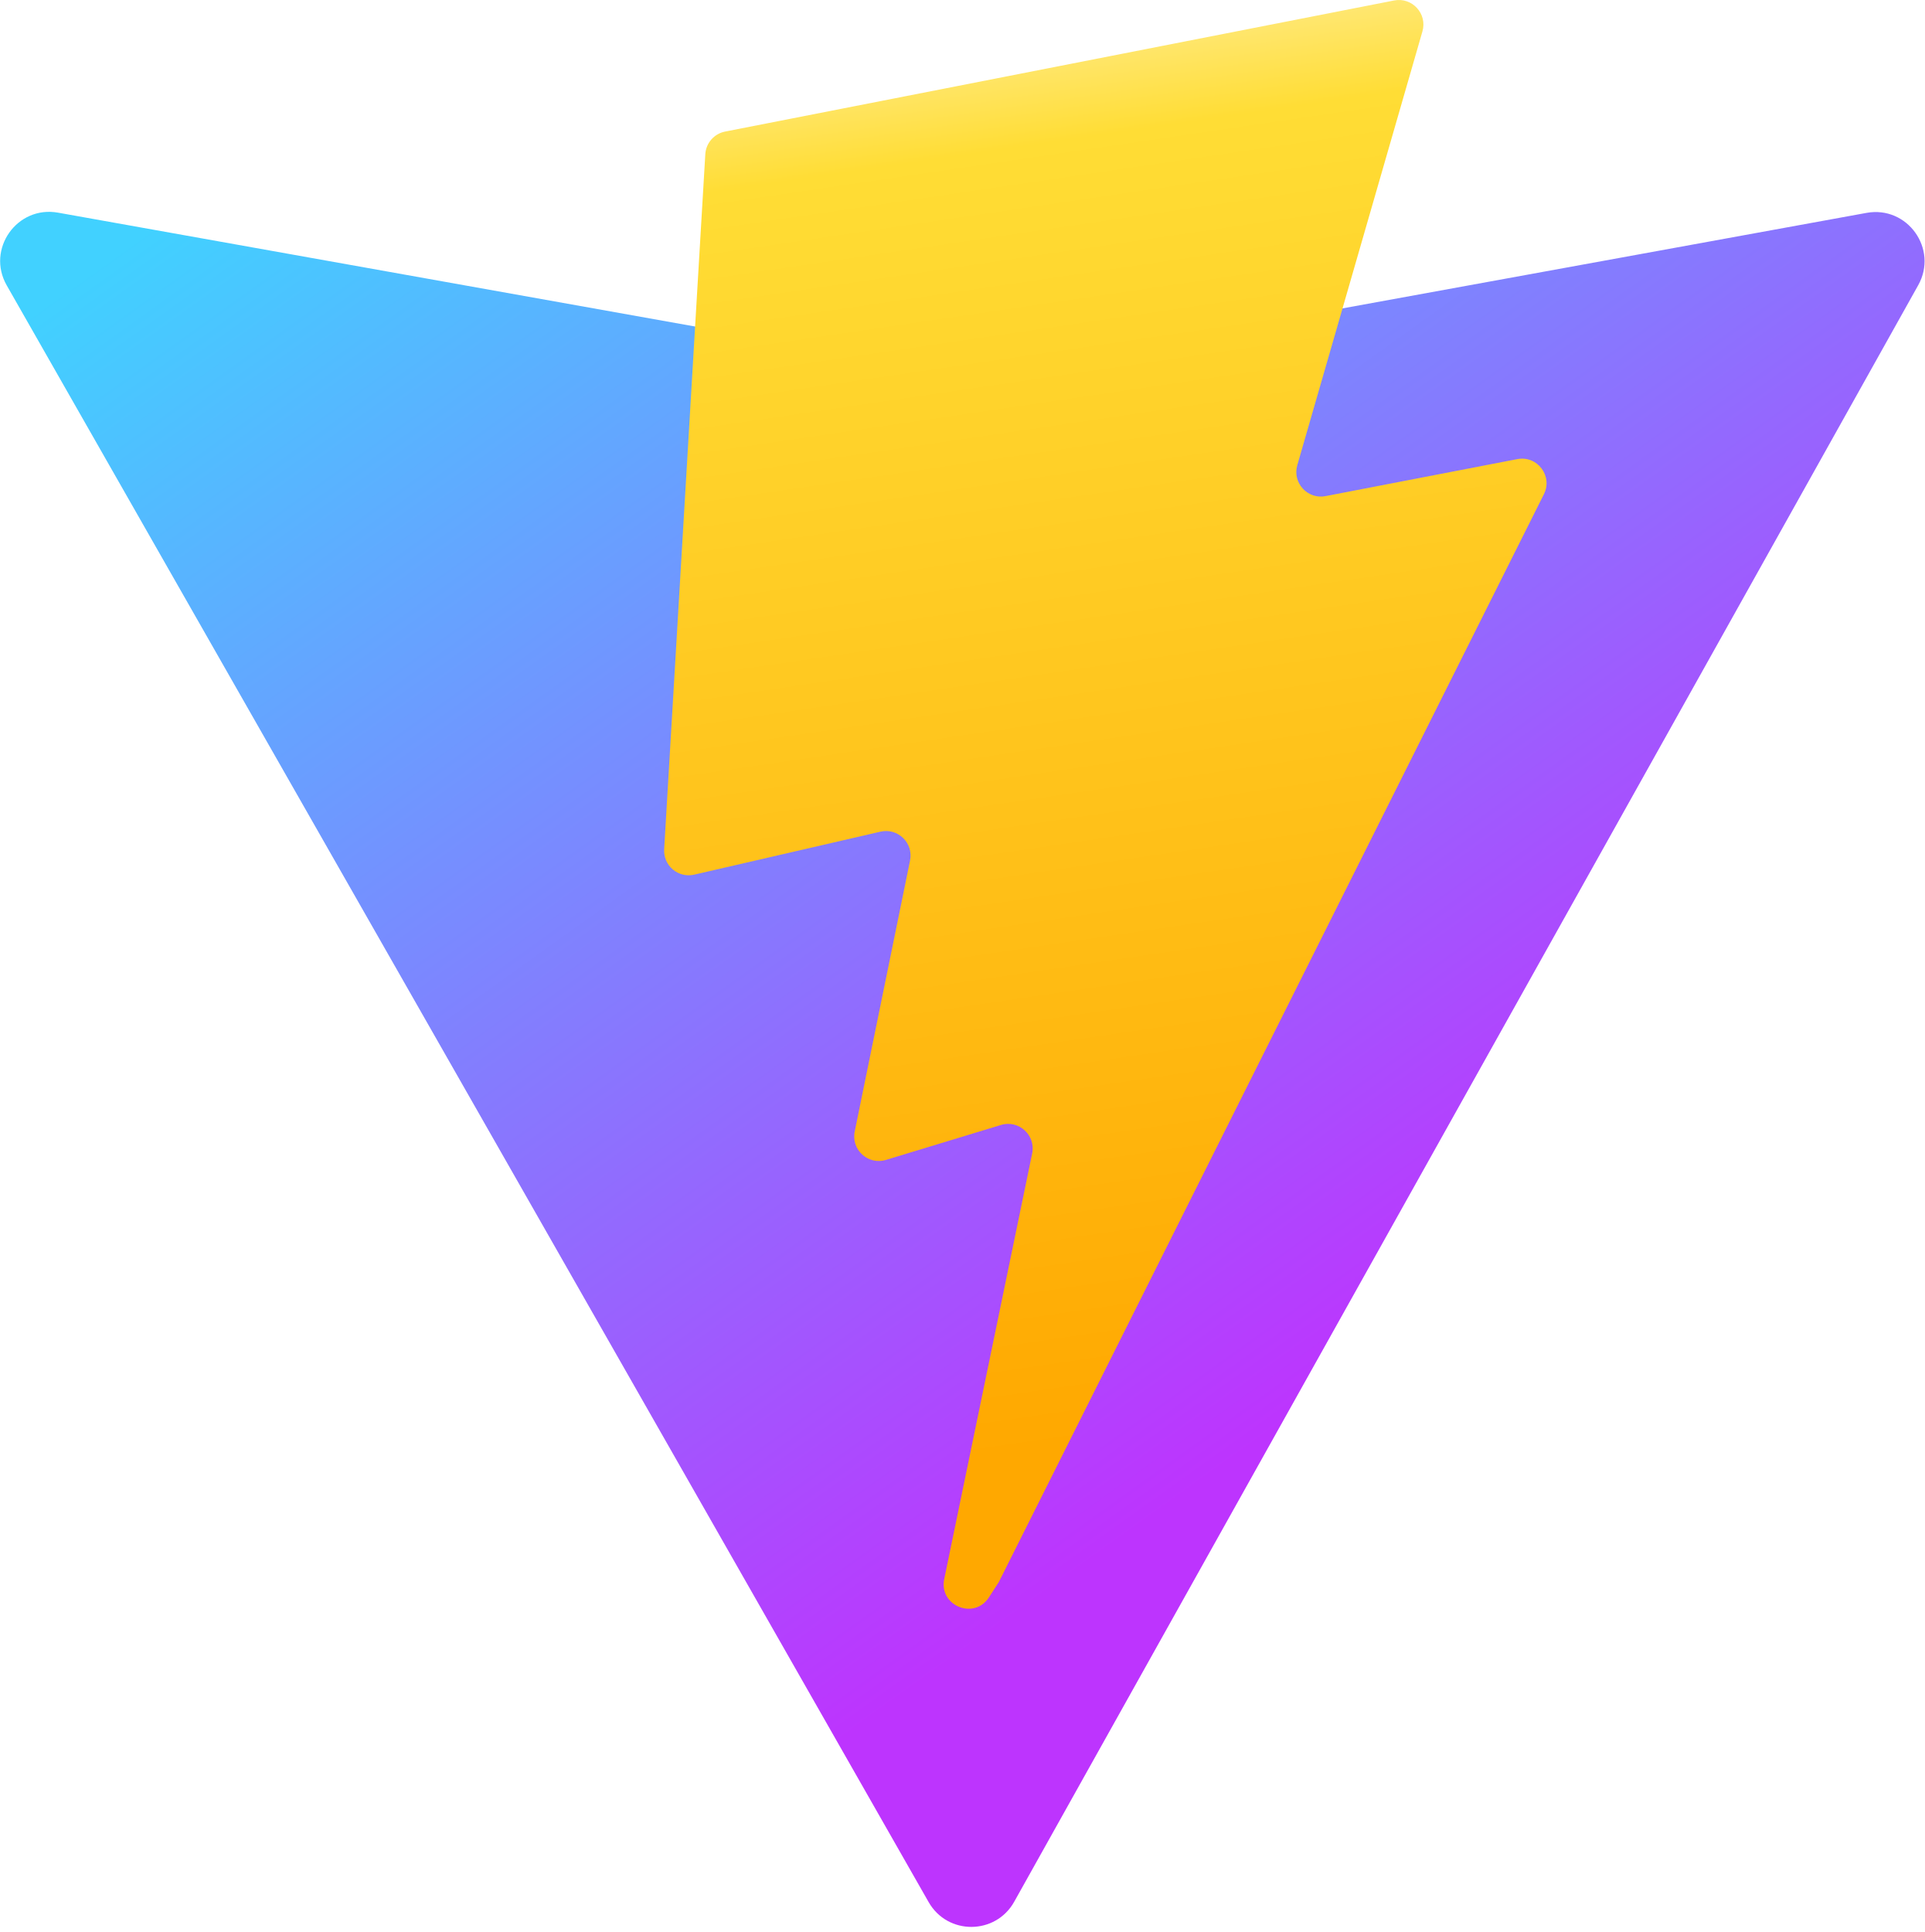
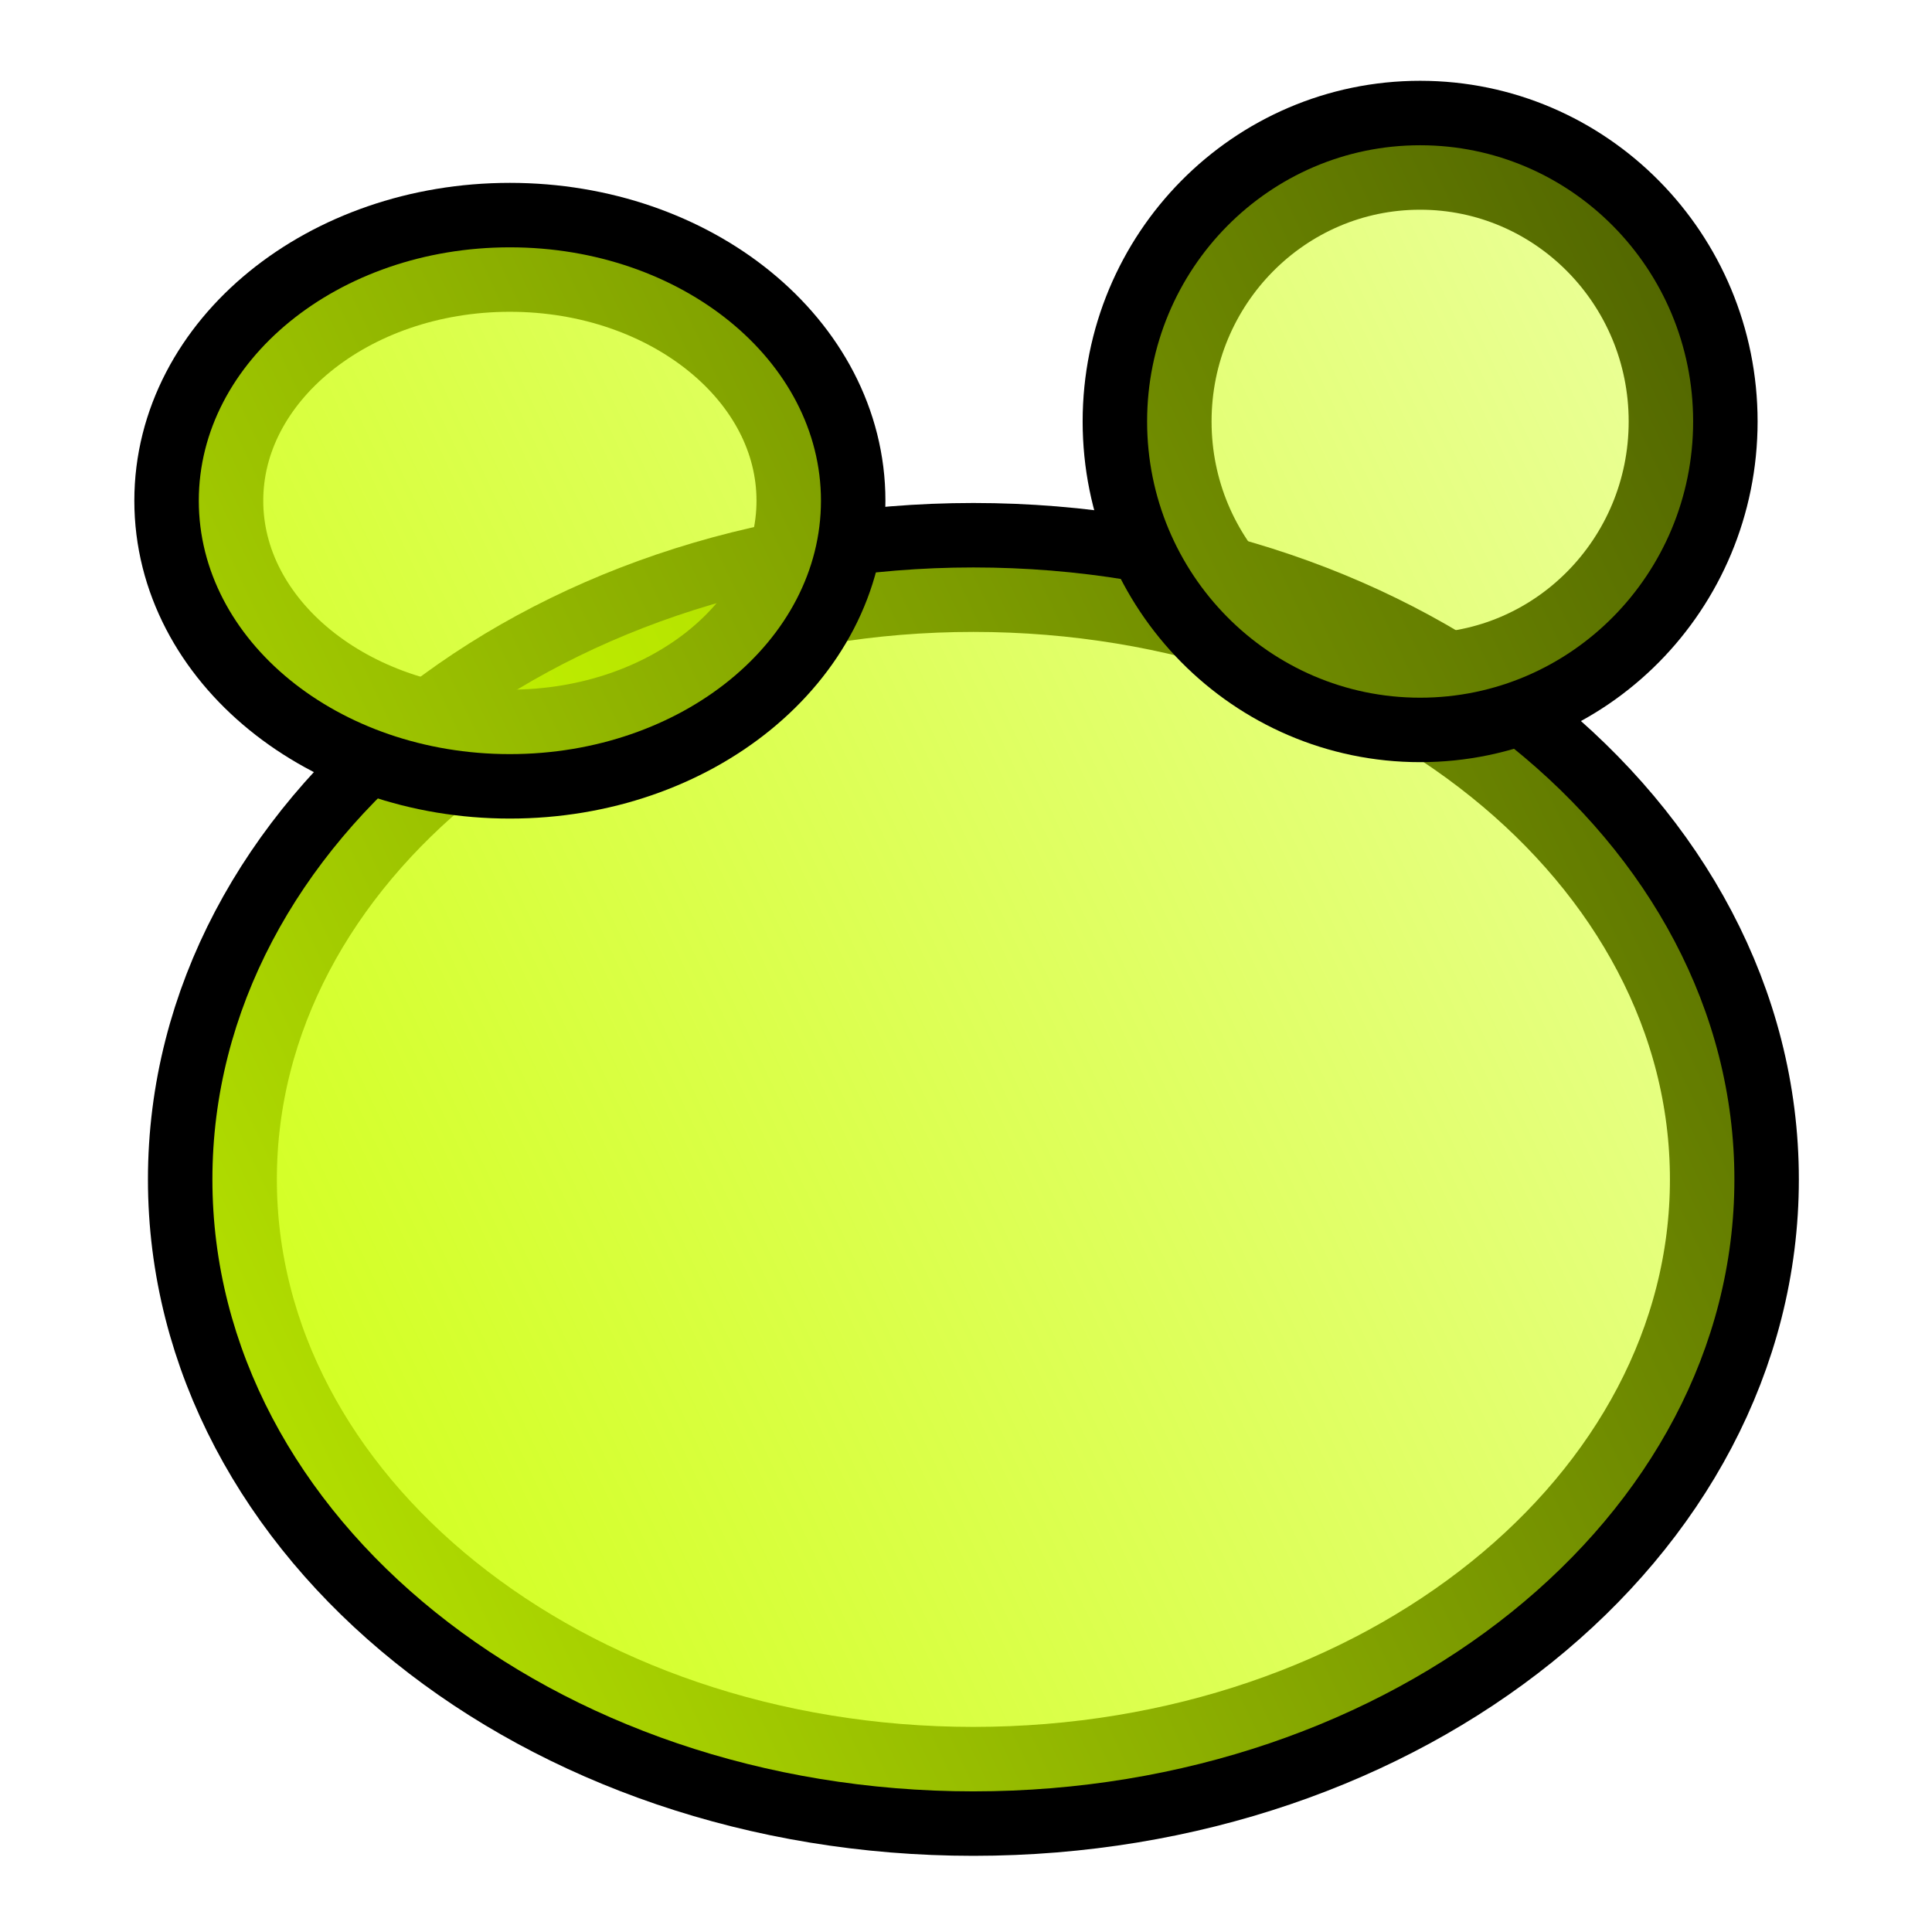
- <svg xmlns="http://www.w3.org/2000/svg" aria-hidden="true" role="img" class="iconify iconify--logos" width="31.88" height="32" preserveAspectRatio="xMidYMid meet" viewBox="0 0 256 257">
-   <defs>
+ <svg xmlns="http://www.w3.org/2000/svg" xmlns:xlink="http://www.w3.org/1999/xlink" aria-hidden="true" role="img" class="iconify iconify--logos" width="31.88" height="32" preserveAspectRatio="xMidYMid meet" viewBox="0 0 256 257" version="1.1" id="svg81">
+   <defs id="defs75">
+     <linearGradient id="linearGradient1827">
+       <stop style="stop-color:#ccff00;stop-opacity:1;" offset="0" id="stop1823" />
+       <stop style="stop-color:#ccff00;stop-opacity:0;" offset="1" id="stop1825" />
+     </linearGradient>
    <linearGradient id="IconifyId1813088fe1fbc01fb466" x1="-.828%" x2="57.636%" y1="7.652%" y2="78.411%">
-       <stop offset="0%" stop-color="#41D1FF" />
-       <stop offset="100%" stop-color="#BD34FE" />
+       <stop offset="0%" stop-color="#41D1FF" id="stop63" />
+       <stop offset="100%" stop-color="#BD34FE" id="stop65" />
    </linearGradient>
    <linearGradient id="IconifyId1813088fe1fbc01fb467" x1="43.376%" x2="50.316%" y1="2.242%" y2="89.03%">
-       <stop offset="0%" stop-color="#FFEA83" />
-       <stop offset="8.333%" stop-color="#FFDD35" />
-       <stop offset="100%" stop-color="#FFA800" />
+       <stop offset="0%" stop-color="#FFEA83" id="stop68" />
+       <stop offset="8.333%" stop-color="#FFDD35" id="stop70" />
+       <stop offset="100%" stop-color="#FFA800" id="stop72" />
    </linearGradient>
+     <linearGradient xlink:href="#linearGradient1827" id="linearGradient1829" x1="-4.457" y1="255.39" x2="448.481" y2="41.728" gradientUnits="userSpaceOnUse" />
+     <linearGradient xlink:href="#linearGradient1827" id="linearGradient1831" x1="-4.457" y1="255.39" x2="448.481" y2="41.728" gradientUnits="userSpaceOnUse" />
+     <linearGradient xlink:href="#linearGradient1827" id="linearGradient1833" x1="-4.457" y1="255.39" x2="448.481" y2="41.728" gradientUnits="userSpaceOnUse" />
  </defs>
-   <path fill="url(#IconifyId1813088fe1fbc01fb466)" d="M255.153 37.938L134.897 252.976c-2.483 4.44-8.862 4.466-11.382.048L.875 37.958c-2.746-4.814 1.371-10.646 6.827-9.67l120.385 21.517a6.537 6.537 0 0 0 2.322-.004l117.867-21.483c5.438-.991 9.574 4.796 6.877 9.62Z" />
-   <path fill="url(#IconifyId1813088fe1fbc01fb467)" d="M185.432.063L96.44 17.501a3.268 3.268 0 0 0-2.634 3.014l-5.474 92.456a3.268 3.268 0 0 0 3.997 3.378l24.777-5.718c2.318-.535 4.413 1.507 3.936 3.838l-7.361 36.047c-.495 2.426 1.782 4.5 4.151 3.78l15.304-4.649c2.372-.72 4.652 1.36 4.15 3.788l-11.698 56.621c-.732 3.542 3.979 5.473 5.943 2.437l1.313-2.028l72.516-144.72c1.215-2.423-.88-5.186-3.54-4.672l-25.505 4.922c-2.396.462-4.435-1.77-3.759-4.114l16.646-57.705c.677-2.35-1.37-4.583-3.769-4.113Z" />
+   <ellipse style="fill:url(#linearGradient1833);stroke:#000000;stroke-width:17.15;paint-order:markers stroke fill;fill-opacity:1" id="path299" cx="129.469" cy="156.888" rx="101.232" ry="81.404" />
+   <ellipse style="fill:url(#linearGradient1831);stroke:#000000;stroke-width:17.15;paint-order:markers stroke fill;fill-opacity:1" id="path301" cx="67.809" cy="66.607" rx="41.382" ry="33.707" />
+   <ellipse style="fill:url(#linearGradient1829);stroke:#000000;stroke-width:17.15;paint-order:markers stroke fill;fill-opacity:1" id="path303" cx="188.895" cy="56.066" rx="36.318" ry="36.744" />
</svg>
